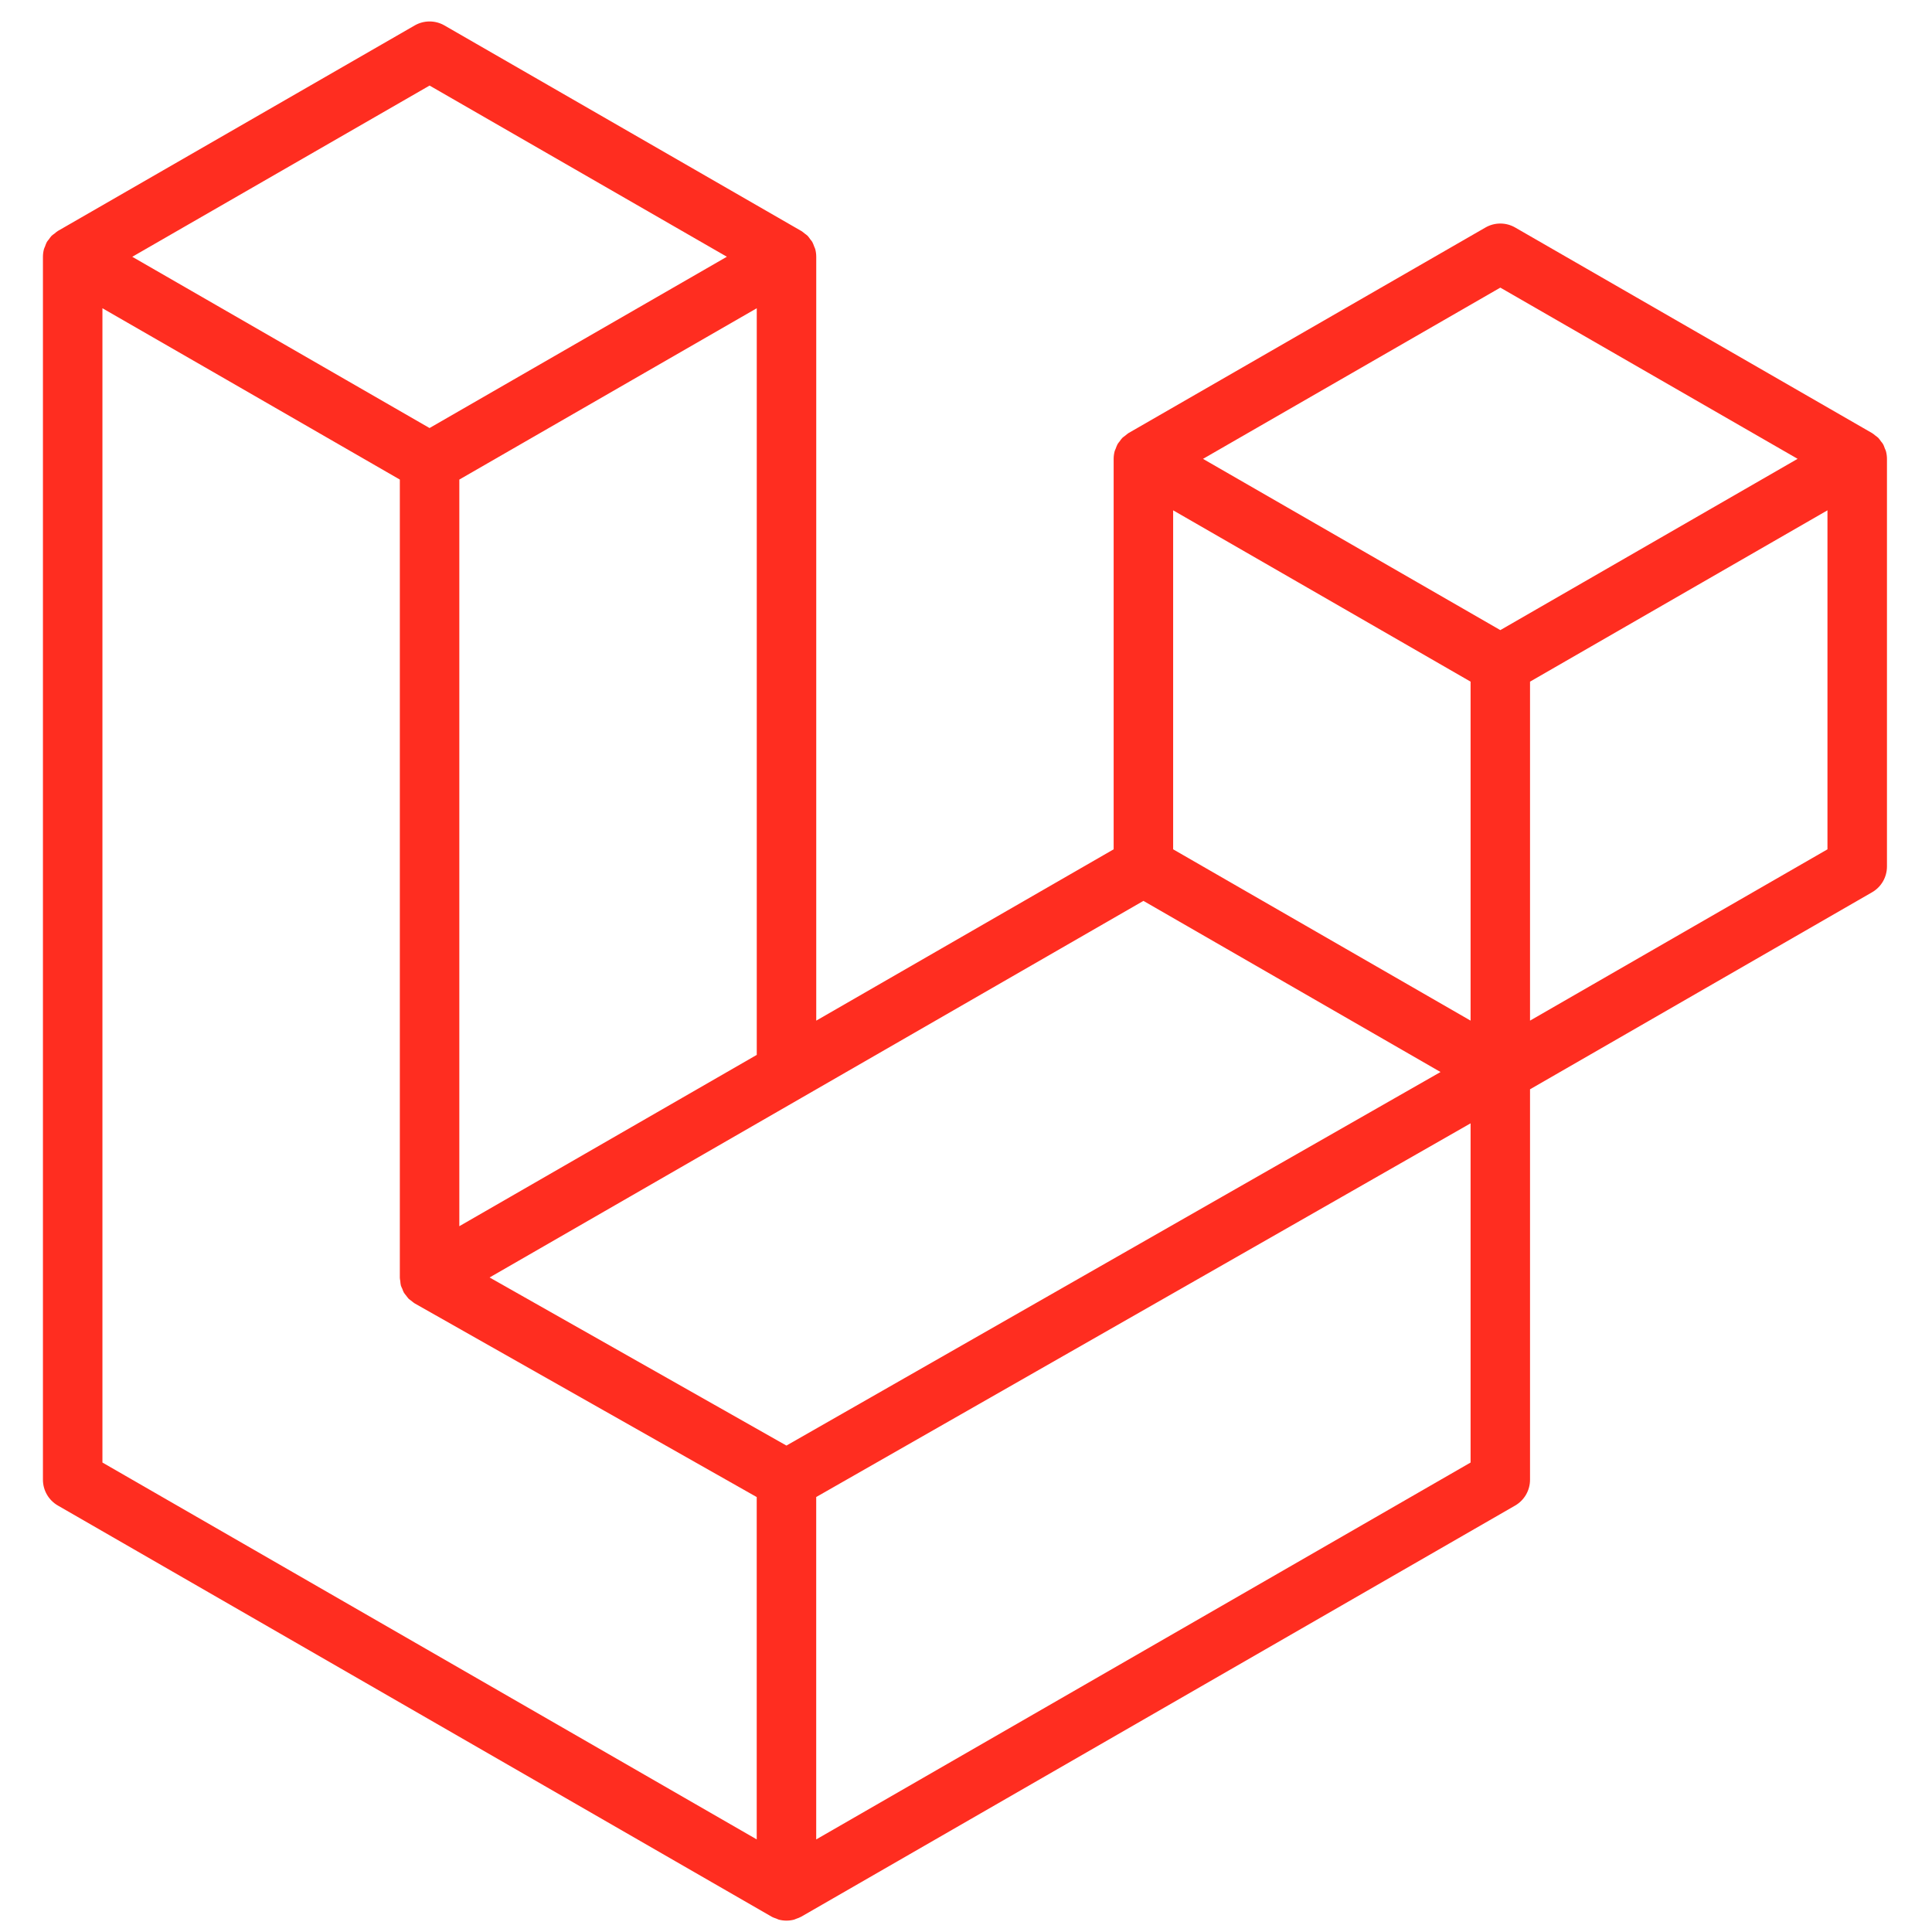
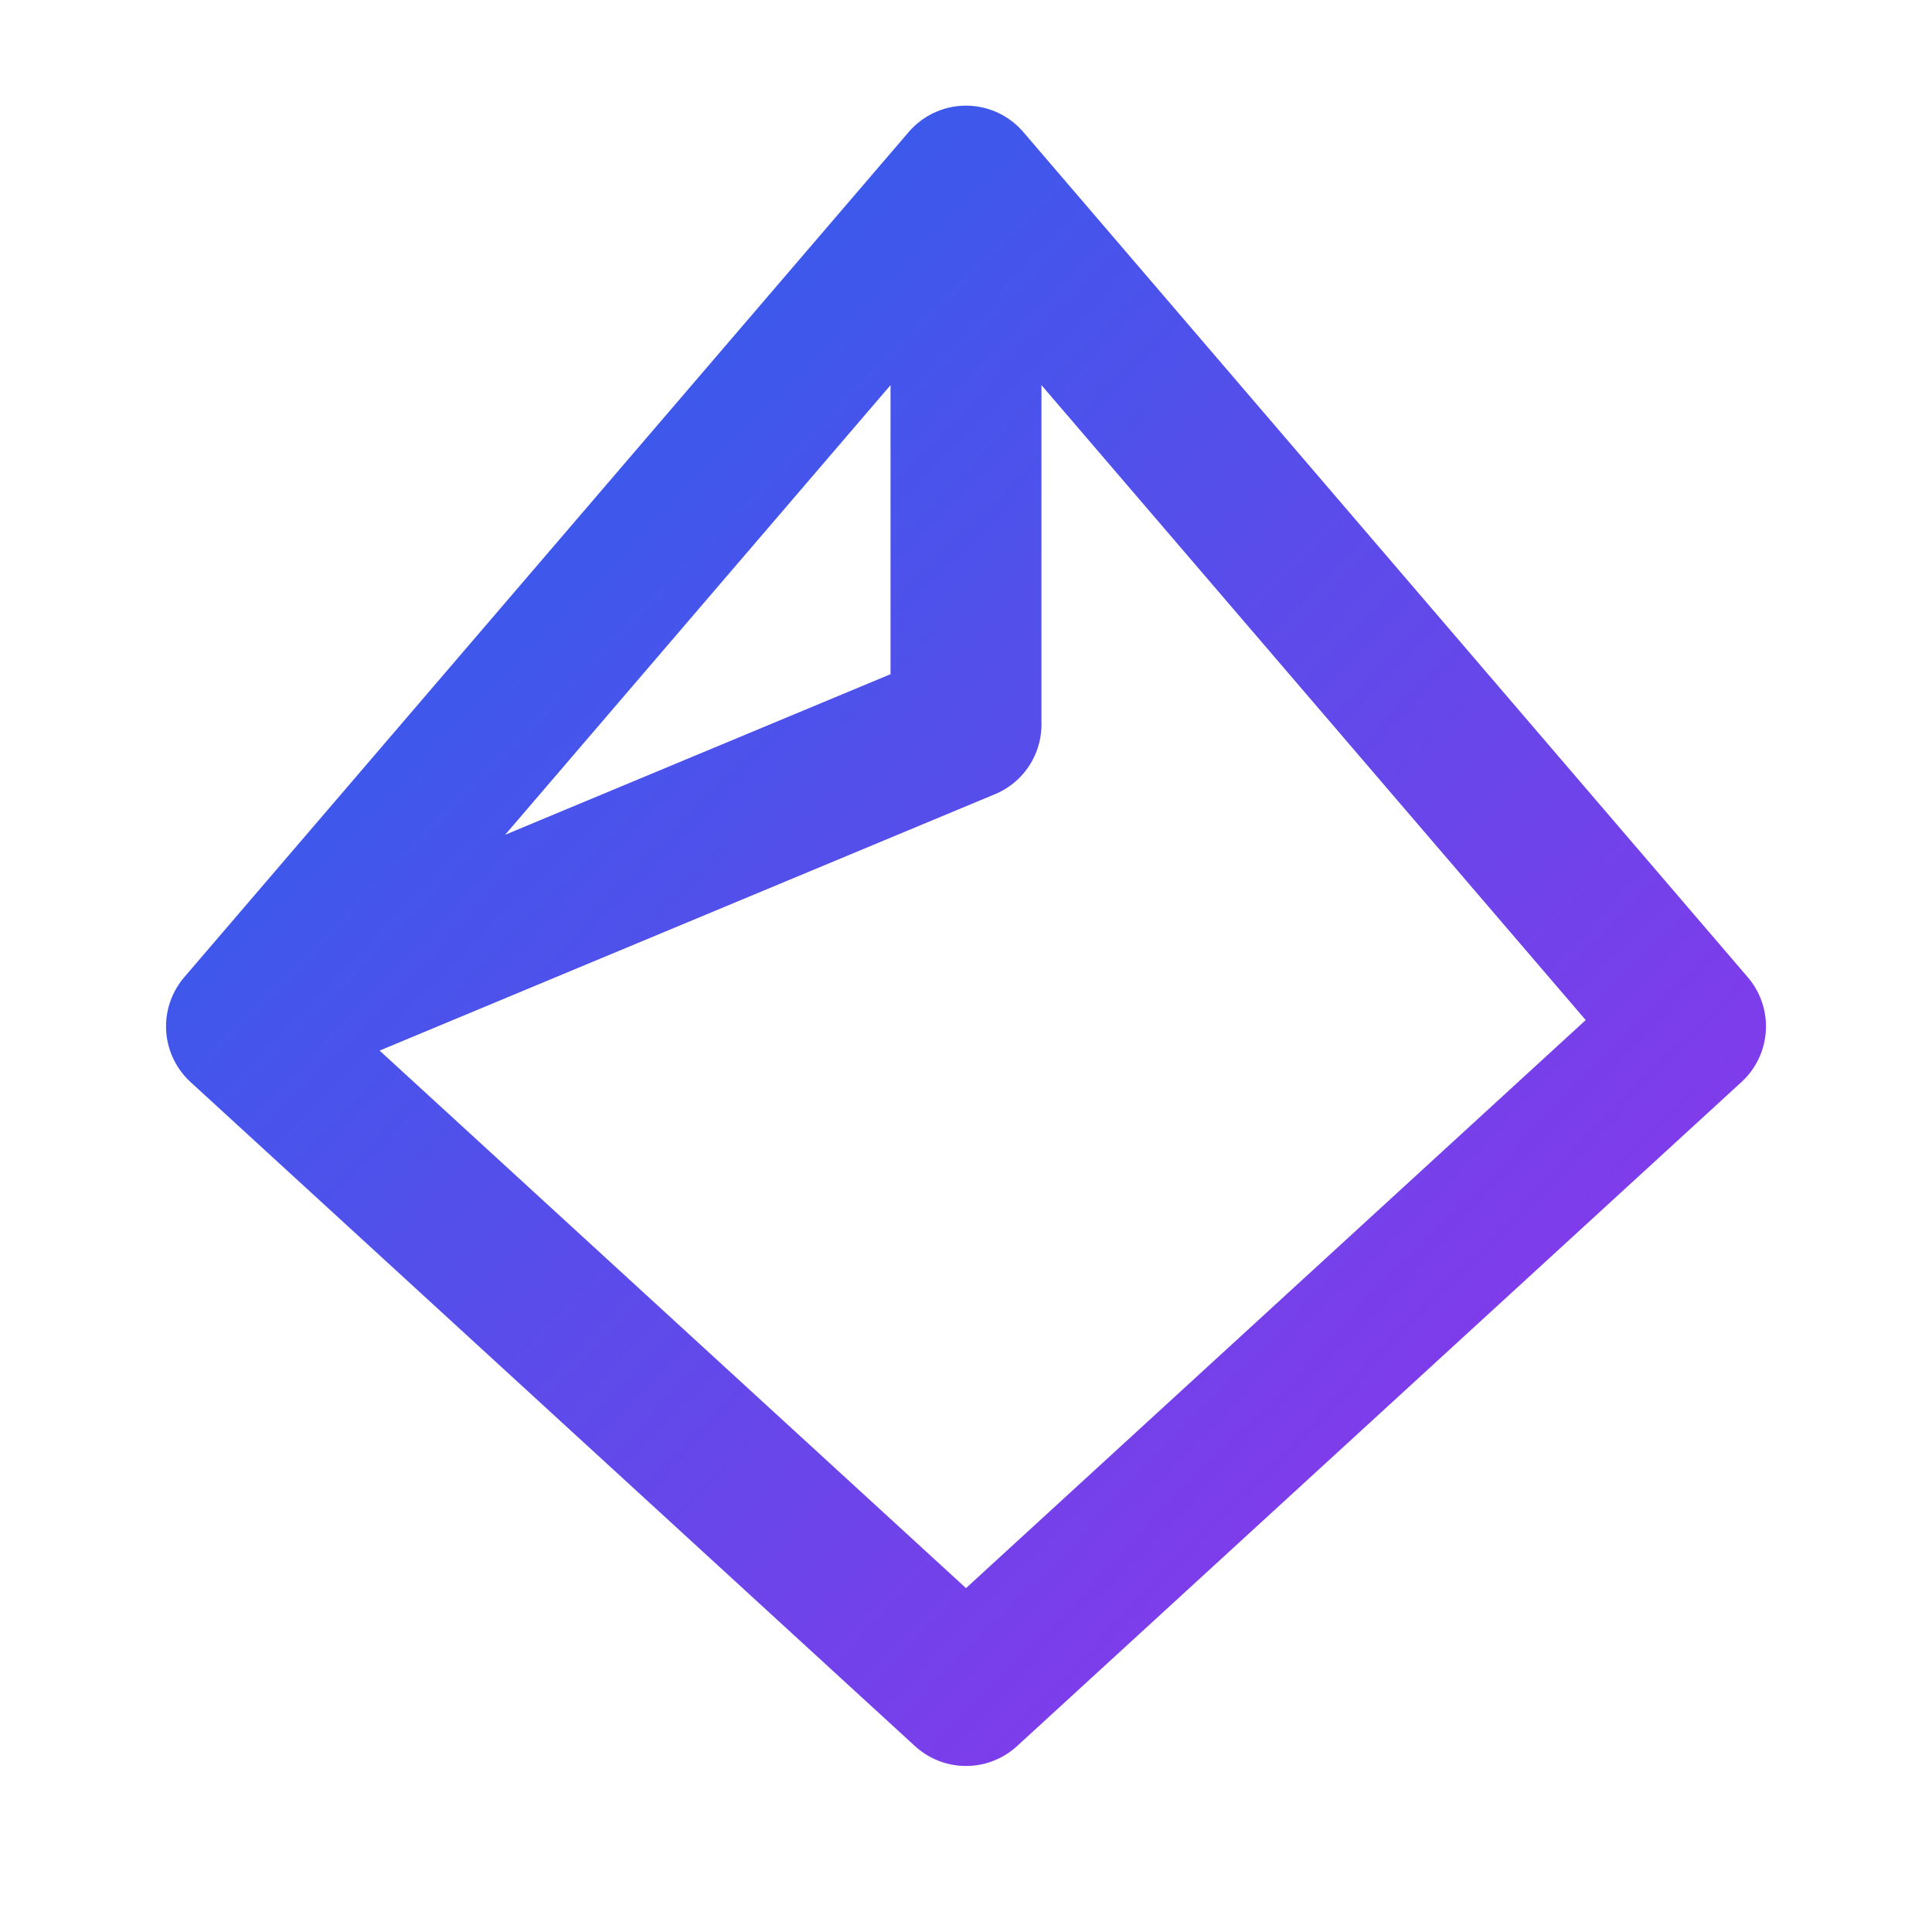
- <svg xmlns="http://www.w3.org/2000/svg" width="166" height="166" viewBox="0 0 166 166" fill="none">
-   <path fill-rule="evenodd" clip-rule="evenodd" d="M162.041 38.759C162.099 38.977 162.129 39.201 162.13 39.426V74.452C162.13 74.902 162.011 75.344 161.786 75.733C161.561 76.122 161.237 76.444 160.847 76.668L131.462 93.594V127.141C131.462 128.054 130.977 128.897 130.186 129.357L68.847 164.683C68.707 164.763 68.554 164.814 68.401 164.868C68.343 164.887 68.289 164.922 68.228 164.938C67.8 165.051 67.349 165.051 66.92 164.938C66.85 164.919 66.786 164.881 66.719 164.855C66.579 164.804 66.432 164.76 66.298 164.683L4.972 129.357C4.583 129.133 4.259 128.81 4.034 128.421C3.808 128.032 3.69 127.591 3.689 127.141L3.689 22.063C3.689 21.834 3.721 21.61 3.779 21.393C3.798 21.32 3.843 21.253 3.868 21.179C3.916 21.045 3.961 20.908 4.031 20.783C4.079 20.7 4.149 20.633 4.206 20.557C4.28 20.454 4.347 20.349 4.433 20.26C4.506 20.186 4.602 20.132 4.685 20.068C4.778 19.992 4.861 19.909 4.966 19.848L35.633 2.185C36.022 1.961 36.462 1.844 36.91 1.844C37.358 1.844 37.798 1.961 38.186 2.185L68.851 19.848H68.857C68.959 19.912 69.045 19.992 69.138 20.065C69.221 20.129 69.313 20.186 69.387 20.257C69.476 20.349 69.54 20.454 69.616 20.557C69.671 20.633 69.744 20.7 69.789 20.783C69.862 20.911 69.904 21.045 69.955 21.179C69.98 21.253 70.025 21.32 70.044 21.396C70.103 21.614 70.133 21.838 70.133 22.063V87.694L95.686 72.974V39.423C95.686 39.2 95.718 38.973 95.775 38.759C95.798 38.683 95.839 38.615 95.865 38.542C95.916 38.408 95.96 38.271 96.031 38.146C96.079 38.063 96.149 37.996 96.203 37.92C96.279 37.818 96.343 37.712 96.433 37.623C96.506 37.549 96.599 37.495 96.681 37.431C96.777 37.355 96.86 37.272 96.962 37.211L127.633 19.548C128.021 19.324 128.461 19.206 128.91 19.206C129.358 19.206 129.798 19.324 130.186 19.548L160.85 37.211C160.959 37.275 161.042 37.355 161.137 37.428C161.217 37.492 161.31 37.549 161.383 37.62C161.473 37.712 161.536 37.818 161.613 37.92C161.67 37.996 161.741 38.063 161.785 38.146C161.859 38.271 161.9 38.408 161.951 38.542C161.98 38.615 162.021 38.683 162.041 38.759ZM157.018 72.974V43.848L146.287 50.028L131.462 58.568V87.694L157.021 72.974H157.018ZM126.354 125.663V96.518L111.771 104.85L70.13 128.626V158.046L126.354 125.663ZM8.801 26.485V125.663L65.018 158.043V128.629L35.649 112L35.64 111.994L35.627 111.988C35.528 111.93 35.445 111.847 35.353 111.777C35.273 111.713 35.18 111.662 35.11 111.592L35.104 111.582C35.021 111.502 34.963 111.403 34.893 111.314C34.829 111.228 34.753 111.154 34.702 111.065L34.699 111.055C34.641 110.96 34.606 110.845 34.565 110.736C34.523 110.64 34.469 110.551 34.443 110.449C34.411 110.328 34.405 110.197 34.392 110.072C34.379 109.976 34.354 109.881 34.354 109.785V109.778V41.205L19.532 32.662L8.801 26.485ZM36.913 7.35L11.364 22.063L36.907 36.777L62.453 22.06L36.907 7.35H36.913ZM50.2 99.174L65.022 90.637V26.485L54.291 32.665L39.466 41.205V105.357L50.2 99.174ZM128.91 24.713L103.363 39.426L128.91 54.14L154.453 39.423L128.91 24.713ZM126.354 58.568L111.529 50.028L100.798 43.848V72.974L115.619 81.511L126.354 87.694V58.568ZM67.571 124.205L105.042 102.803L123.772 92.109L98.245 77.405L68.854 94.334L42.066 109.762L67.571 124.205Z" fill="#FF2D20" />
+ <svg xmlns="http://www.w3.org/2000/svg" viewBox="0 0 32 32">
+   <defs>
+     <linearGradient id="bp" x1="0%" y1="0%" x2="100%" y2="100%">
+       <stop offset="0%" stop-color="#2563eb" />
+       <stop offset="100%" stop-color="#9333ea" />
+     </linearGradient>
+   </defs>
+   <path d="M4 17 L16 3 L28 17 L16 28 L4 17 L16 12 L16 3" fill="none" stroke="url(#bp)" stroke-width="2.5" stroke-linecap="round" stroke-linejoin="round" />
</svg>
